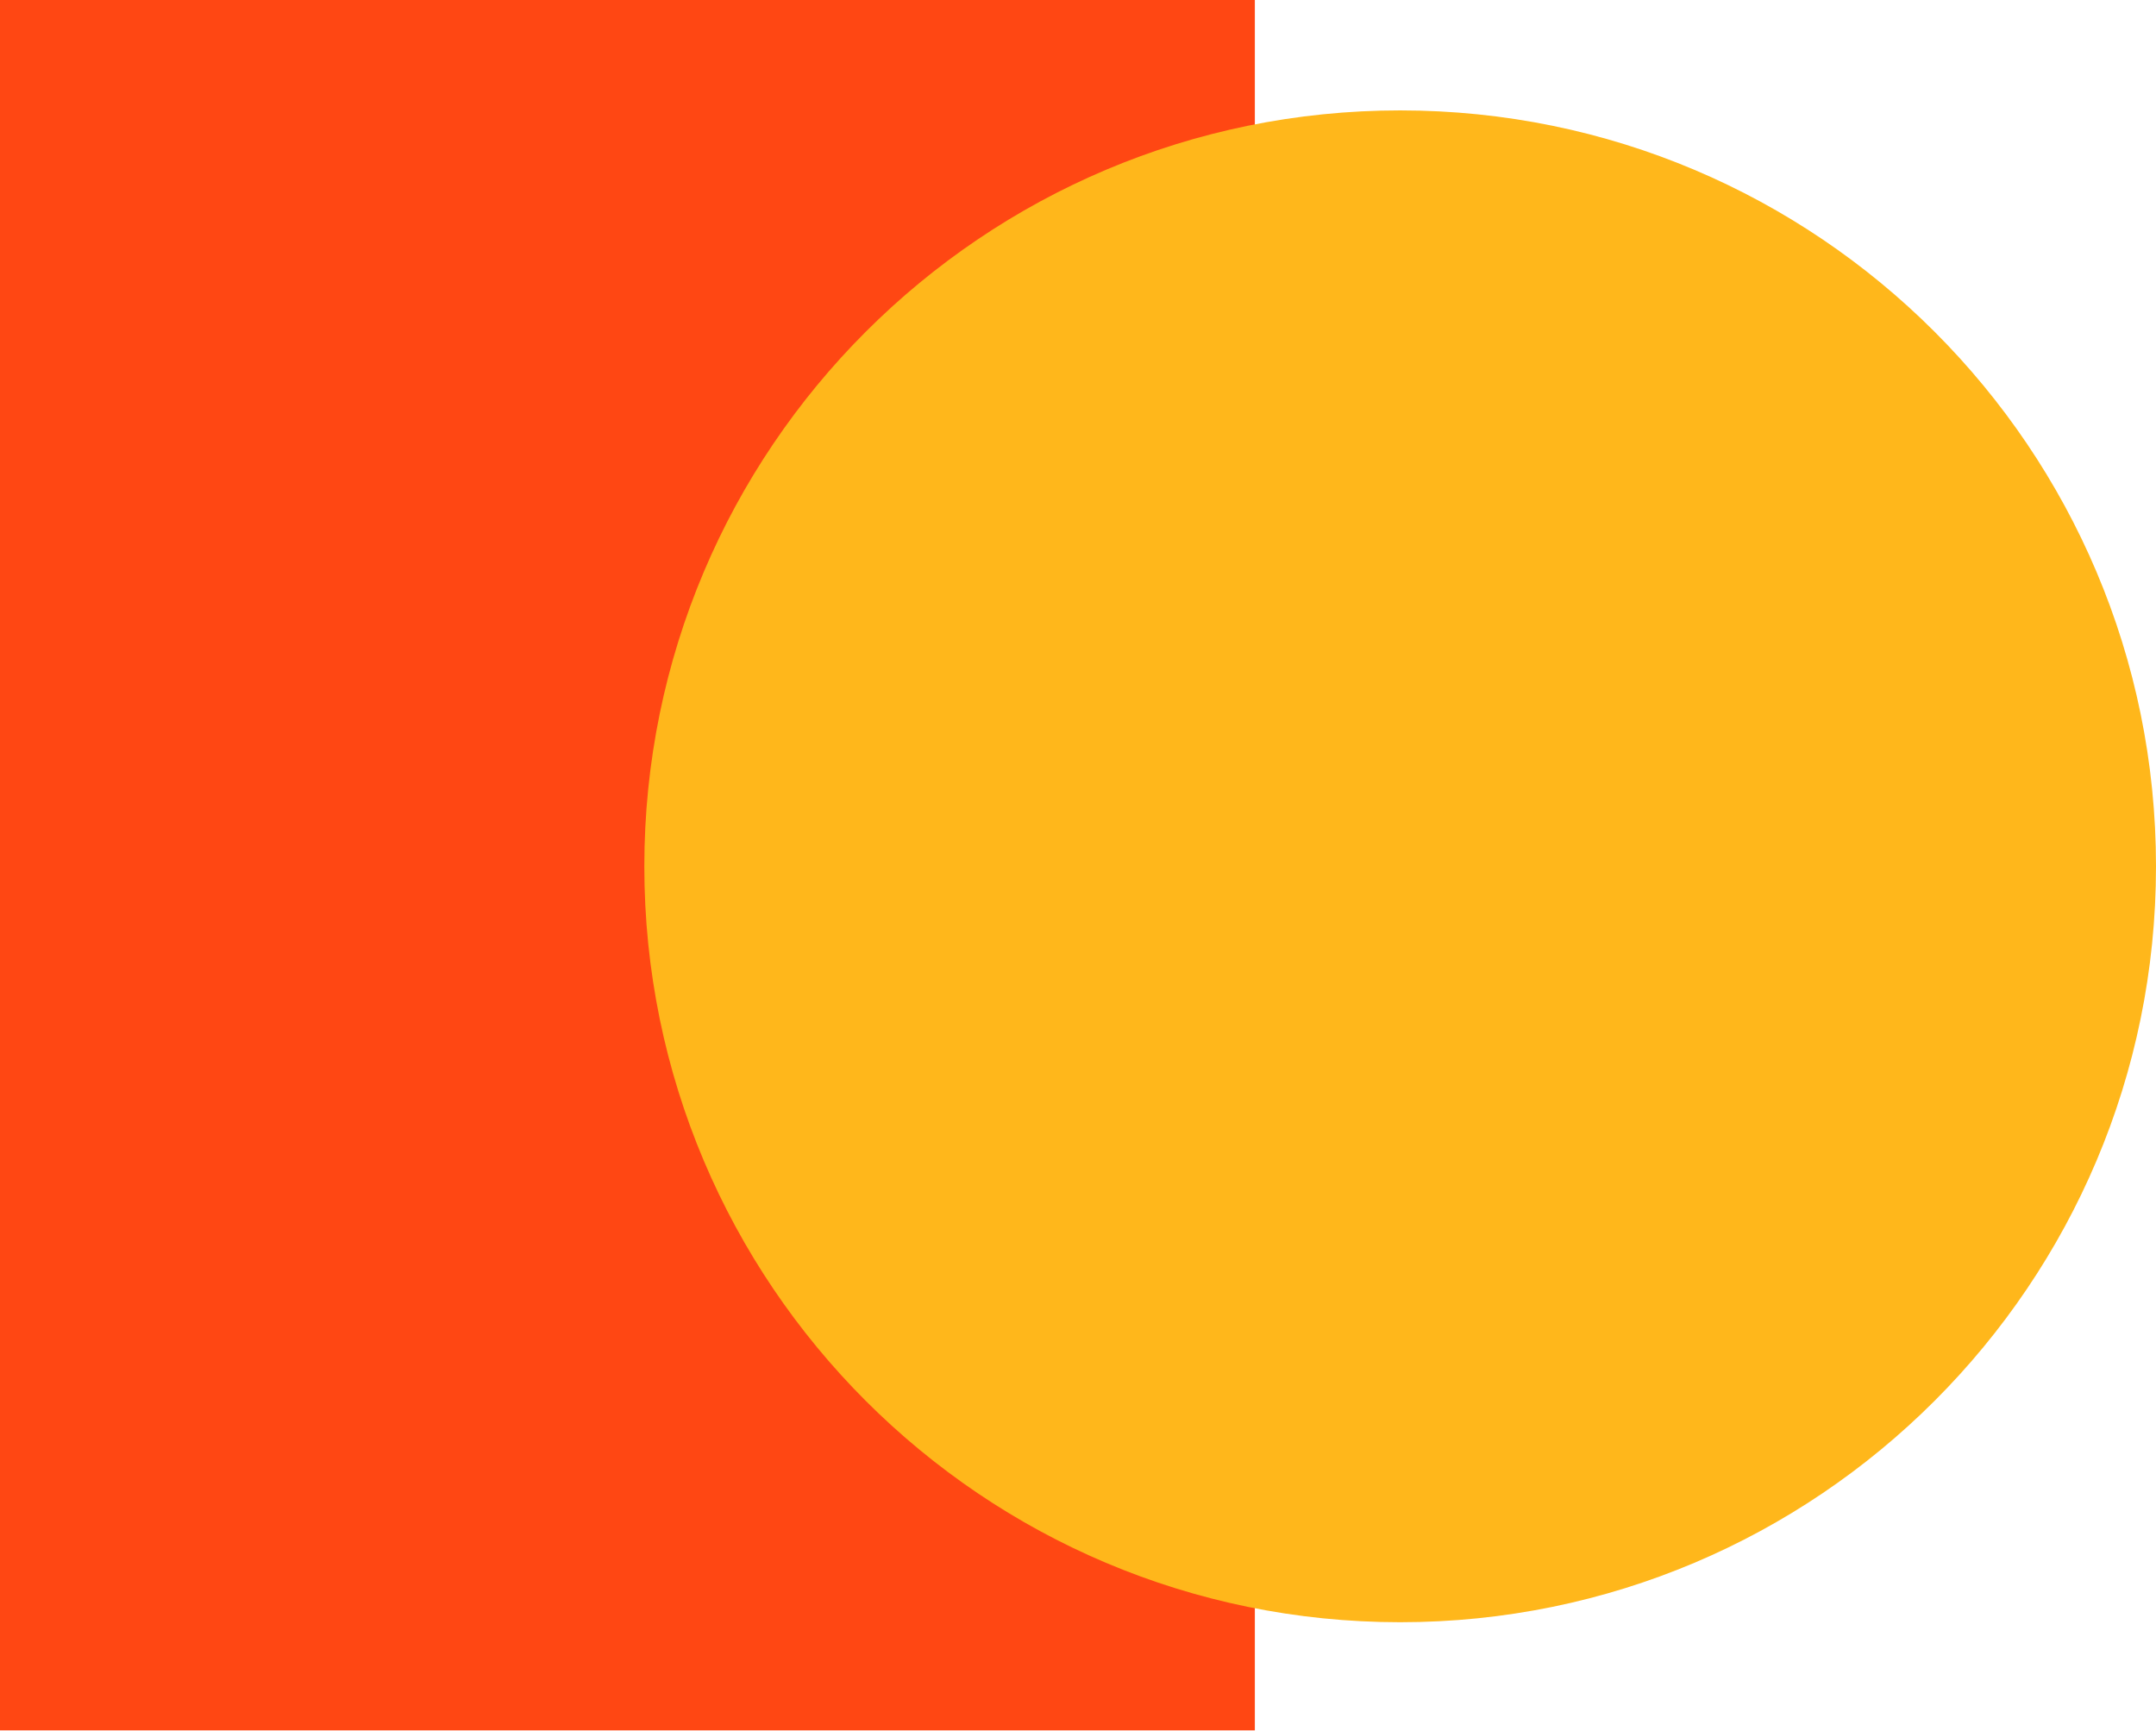
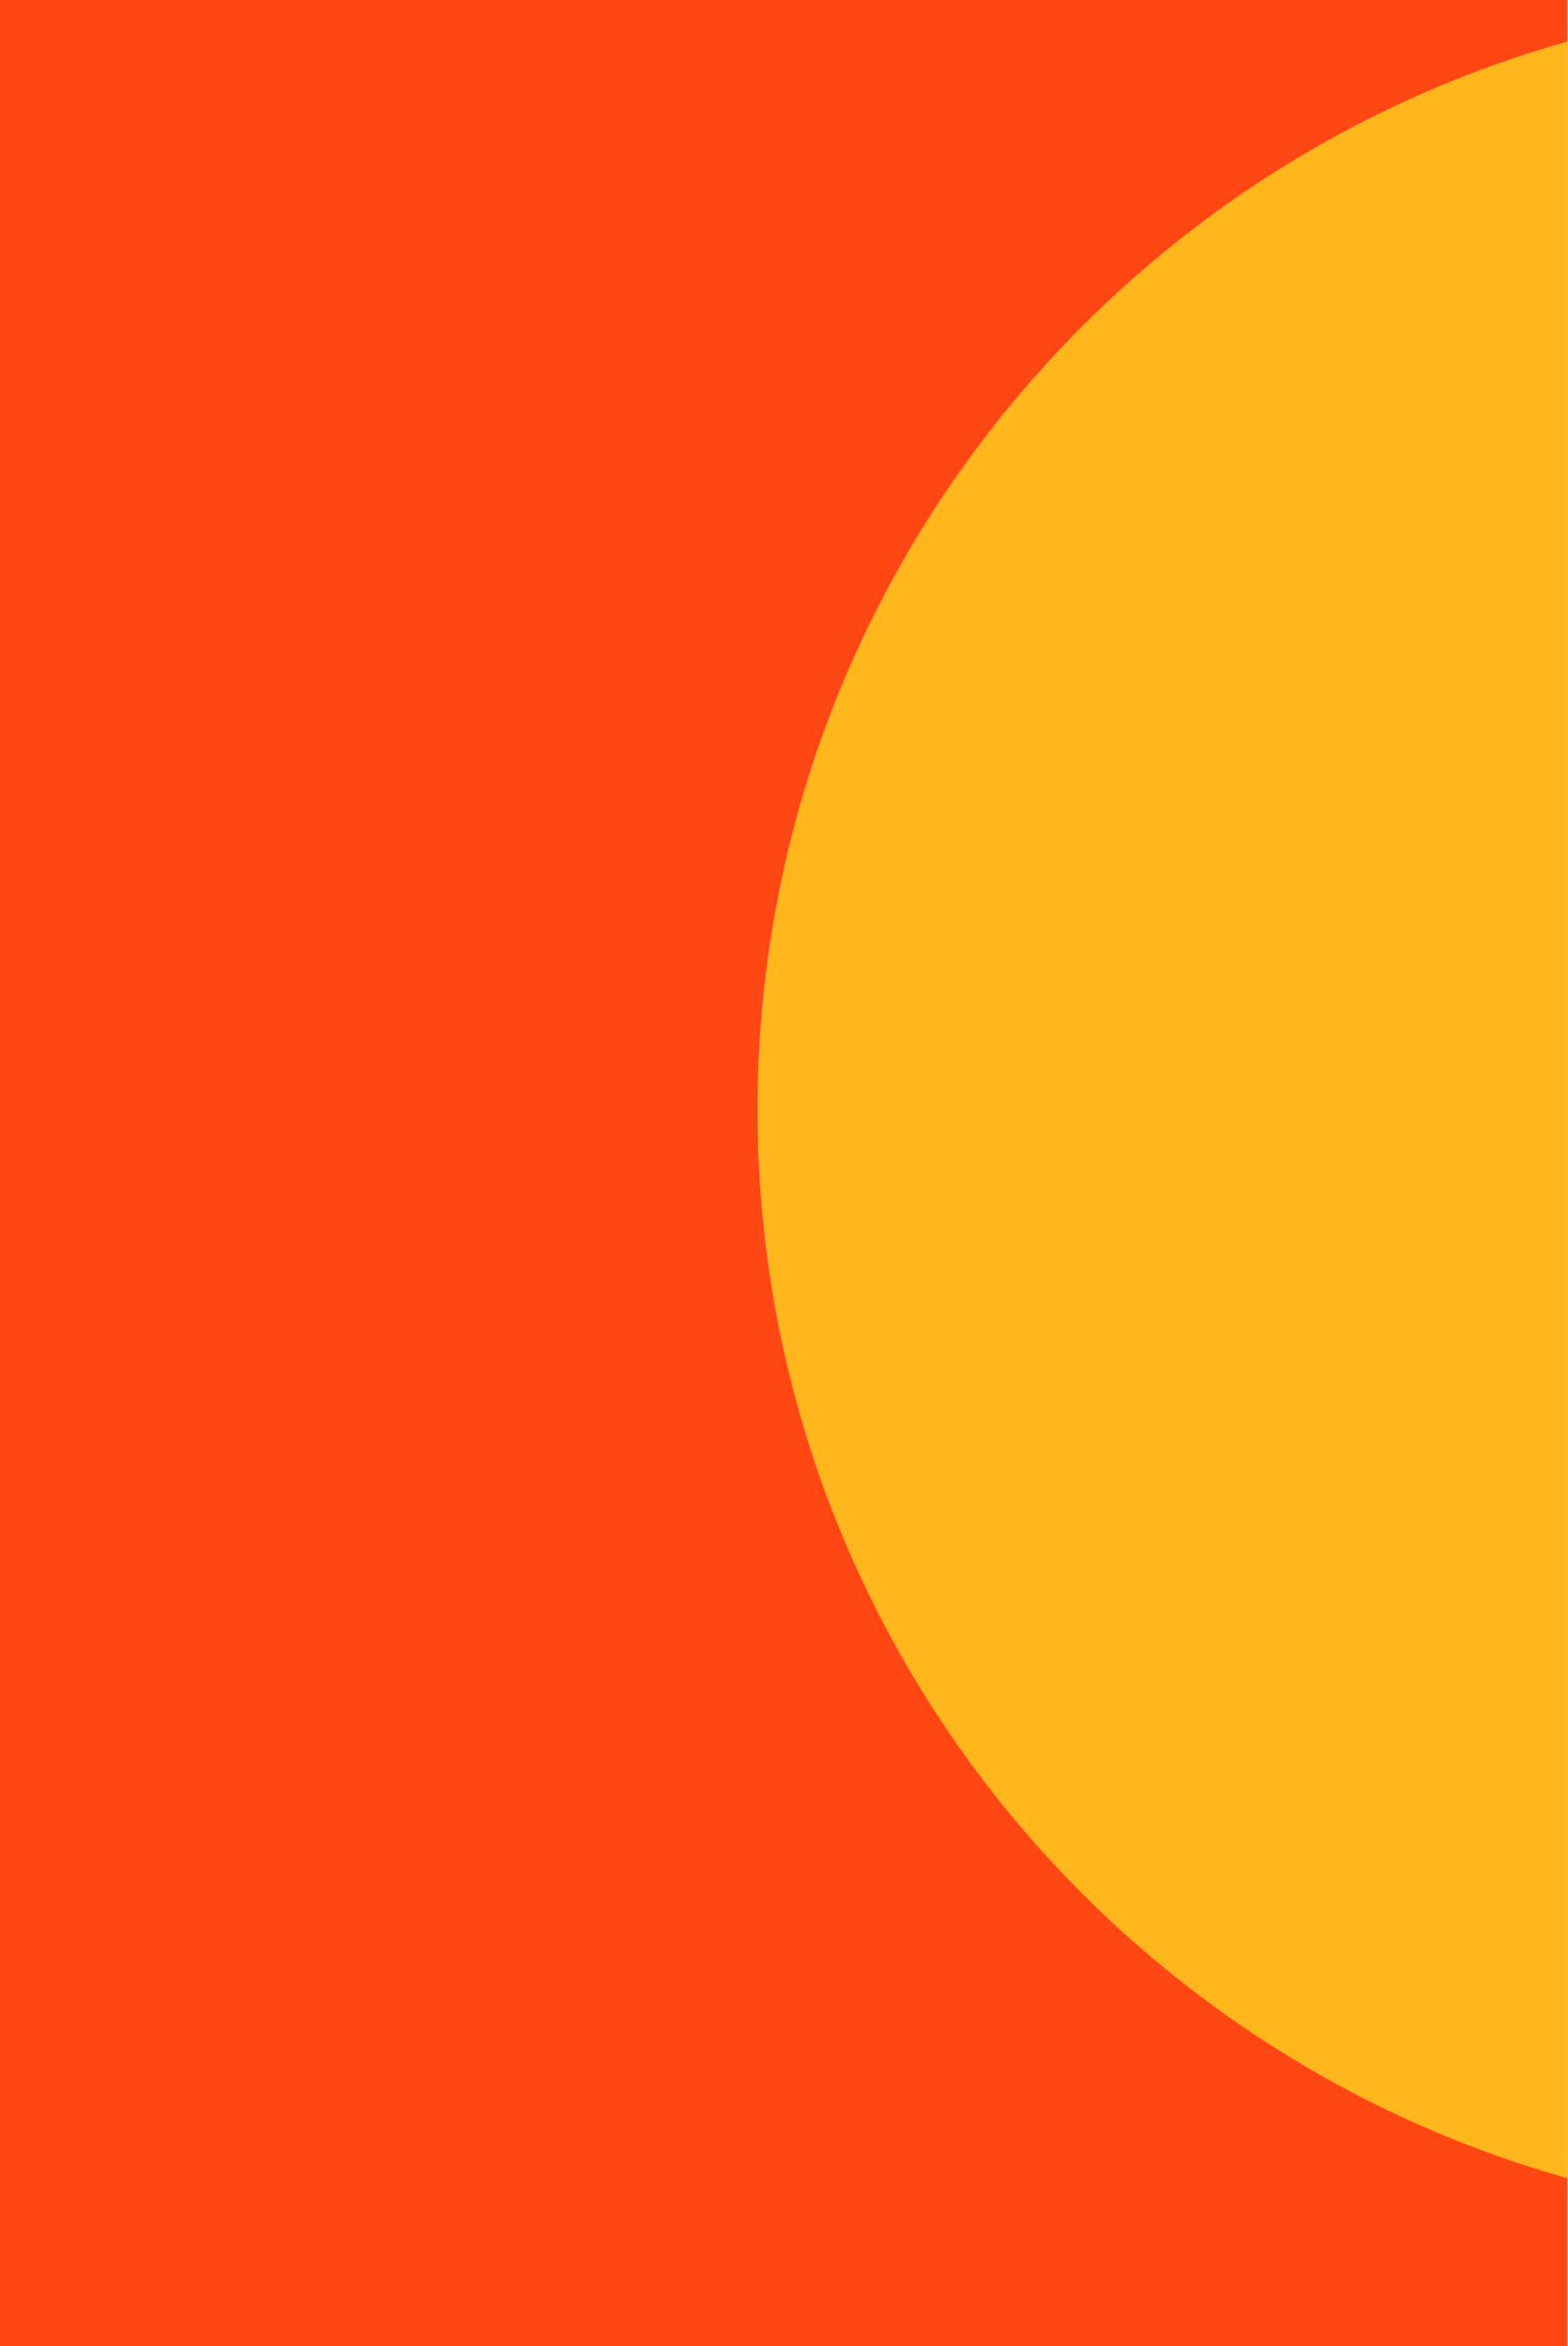
- <svg xmlns="http://www.w3.org/2000/svg" width="957" height="768" viewBox="0 0 957 768">
-   <g id="background-form" transform="translate(-809)">
-     <g id="Group_69" data-name="Group 69">
-       <rect id="Rectangle_53" data-name="Rectangle 53" width="557" height="768" transform="translate(809)" fill="#ff4713" />
-       <circle id="Ellipse_31" data-name="Ellipse 31" cx="335.5" cy="335.5" r="335.5" transform="translate(1095 49)" fill="#ffb71b" />
-     </g>
+ <svg xmlns="http://www.w3.org/2000/svg" width="298" height="446" viewBox="0 0 298 446">
+   <defs>
+     <clipPath id="clip-path">
+       <path id="Intersection_6" data-name="Intersection 6" d="M-1496,327V-119h298V327Z" transform="translate(1809 119)" fill="#ff4713" />
+     </clipPath>
+   </defs>
+   <g id="background-form" transform="translate(-313 0)" clip-path="url(#clip-path)">
+     <path id="Intersection_5" data-name="Intersection 5" d="M-1496,327V-119h298V327Z" transform="translate(1809 119)" fill="#ff4713" />
+     <ellipse id="Ellipse_51" data-name="Ellipse 51" cx="211.5" cy="211" rx="211.5" ry="211" transform="translate(457)" fill="#ffb71b" />
  </g>
</svg>
